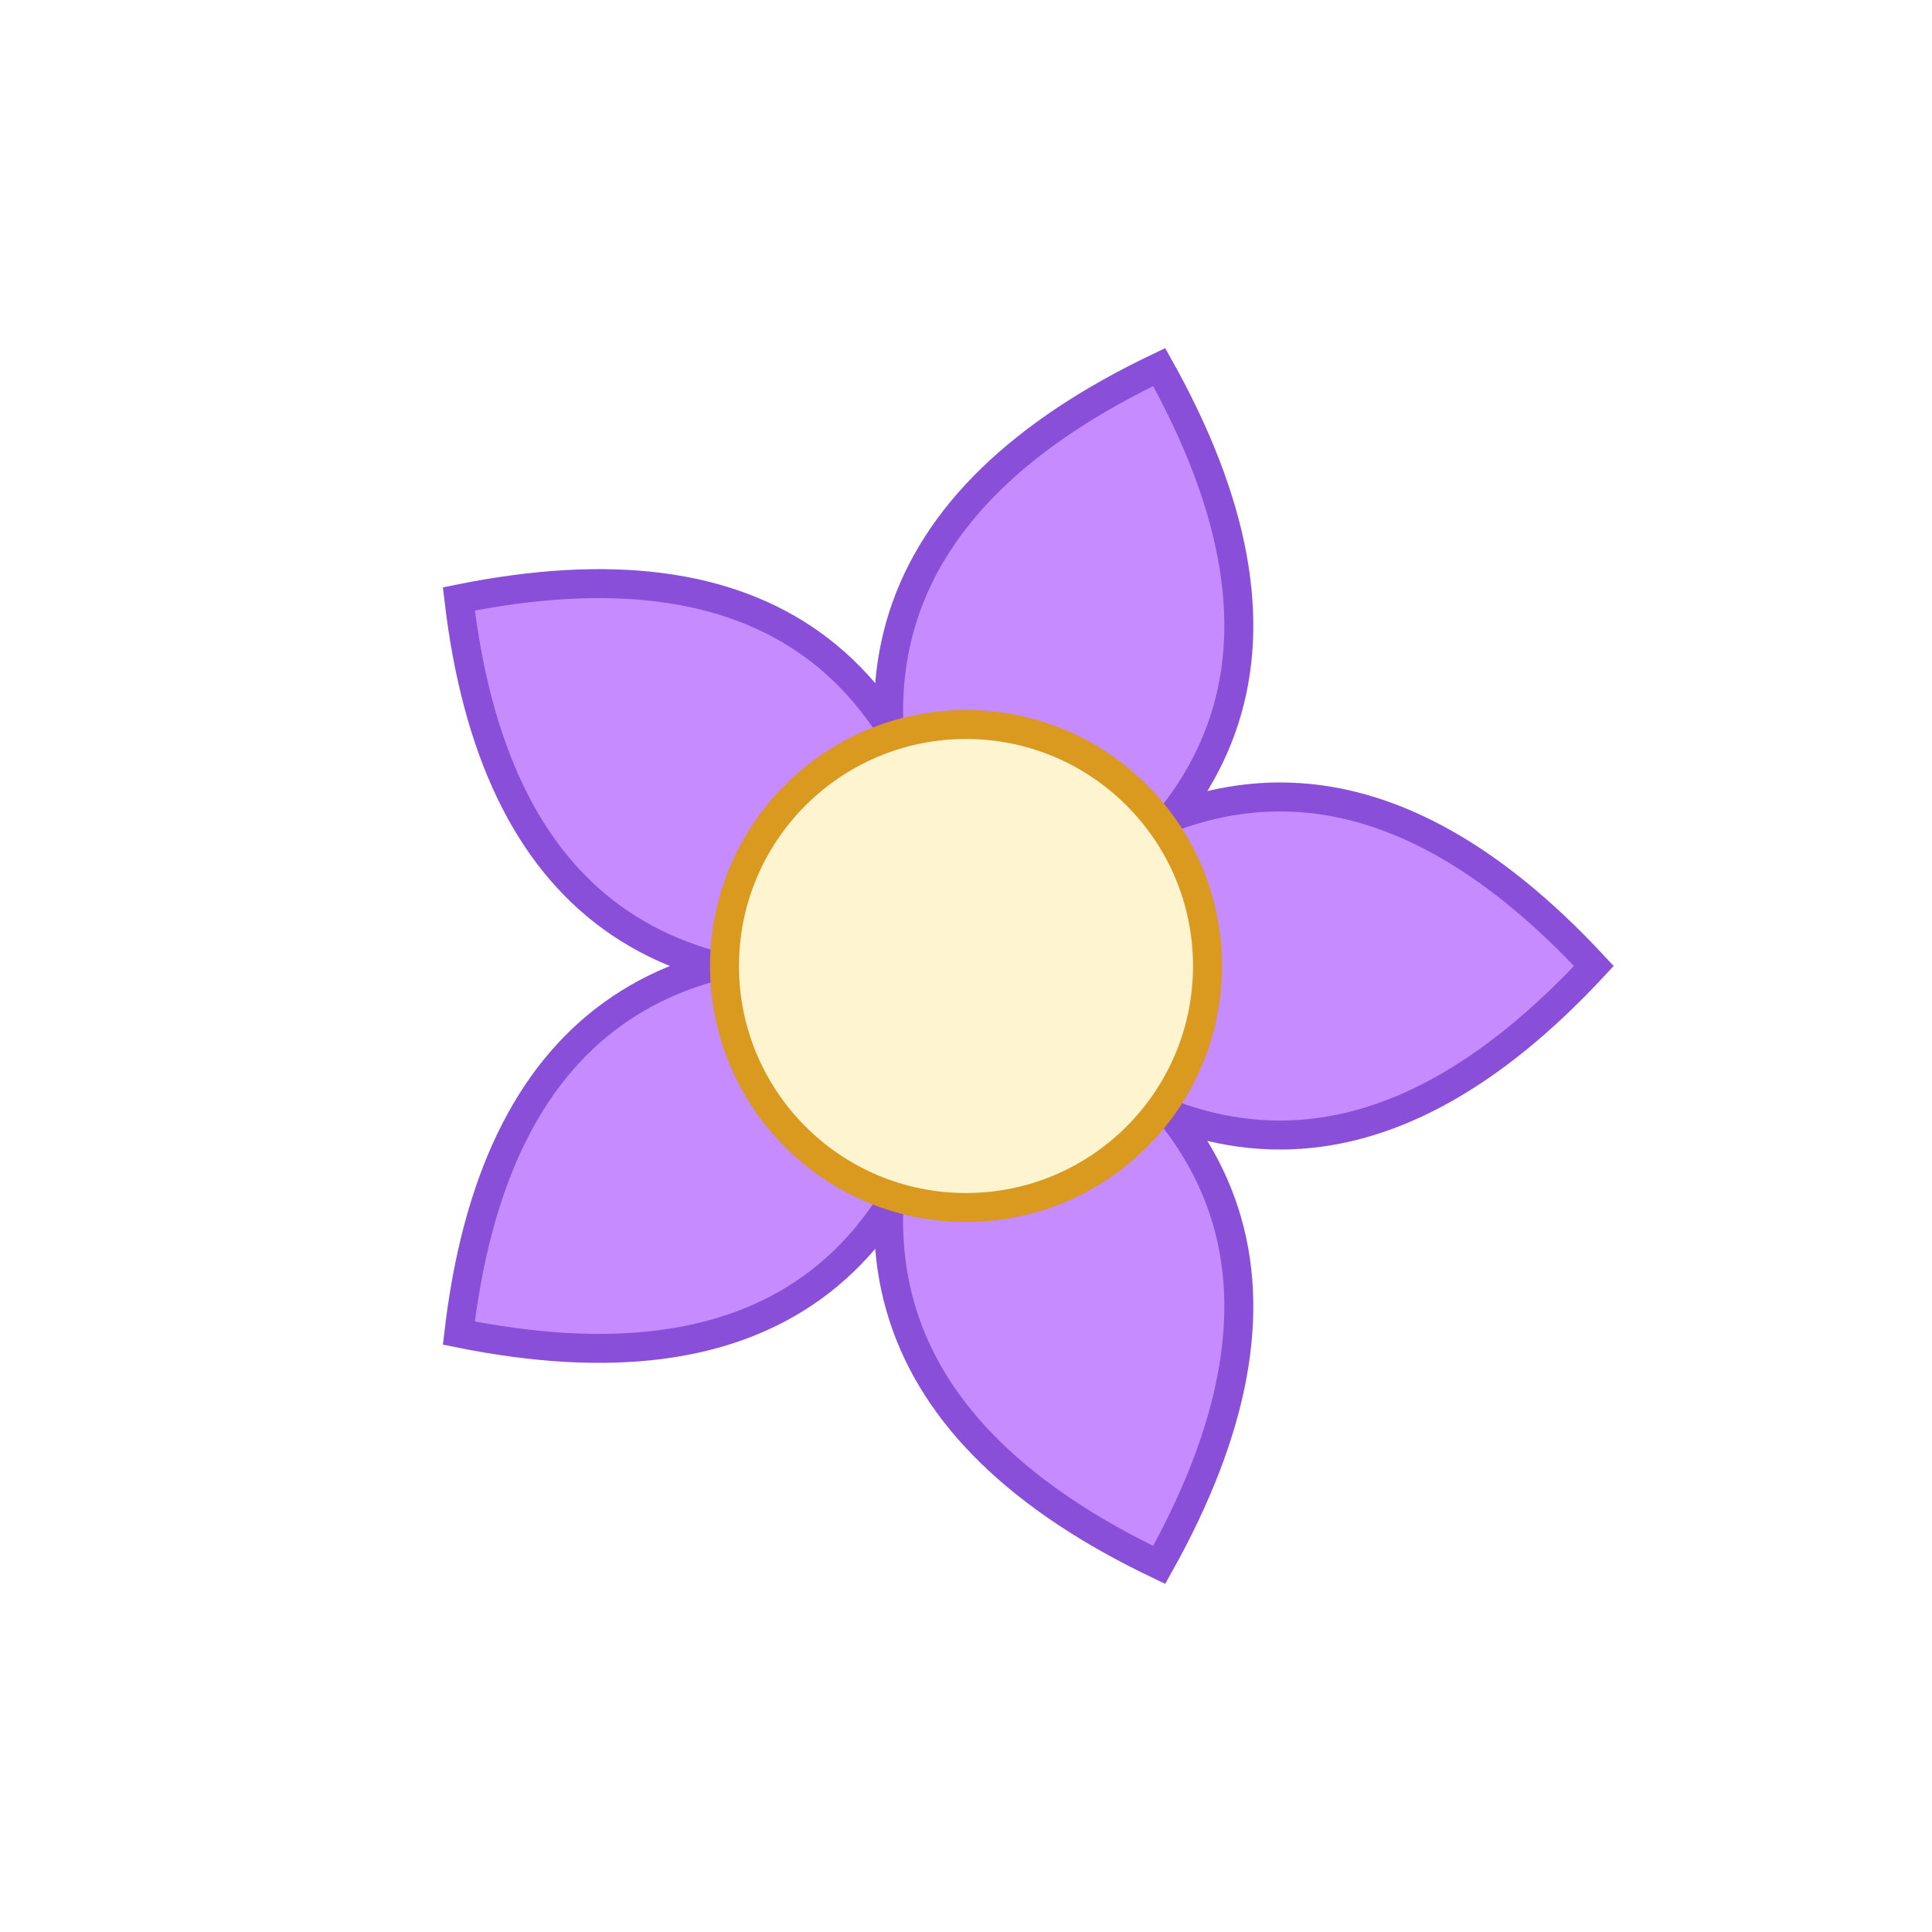
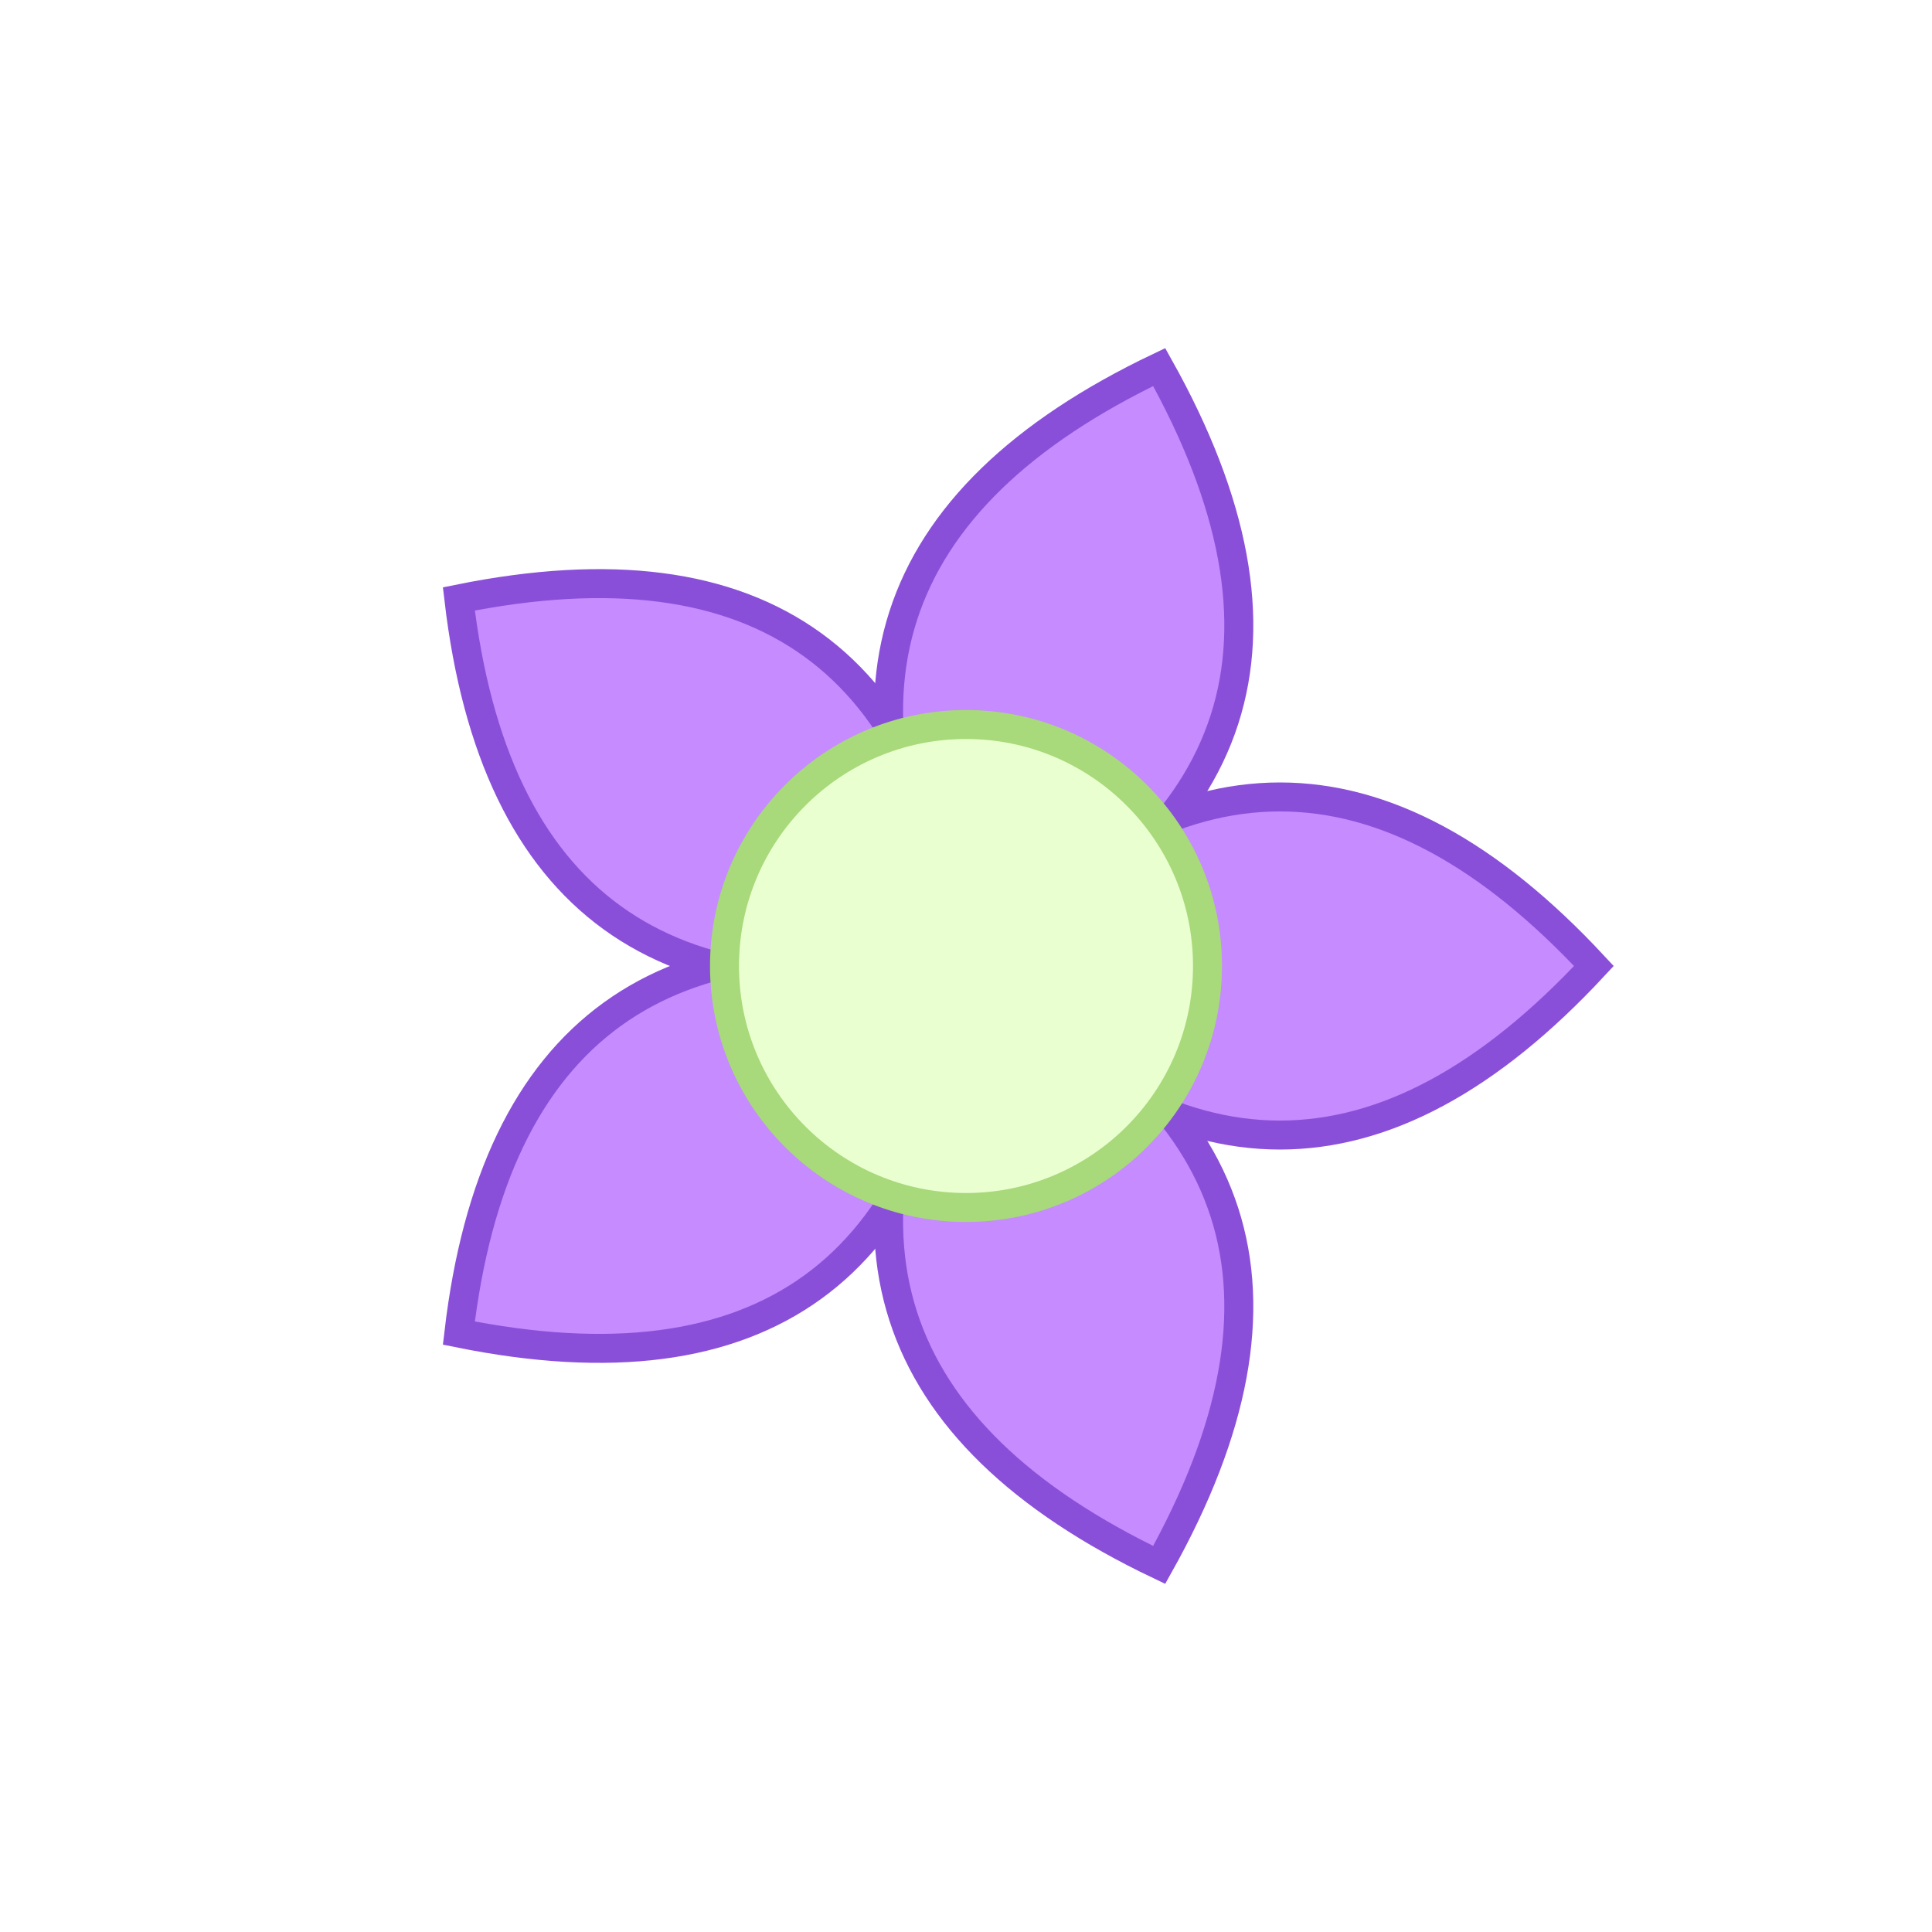
<svg xmlns="http://www.w3.org/2000/svg" viewBox="0 0 40 40">
  <g fill="#c58bff" stroke="#8a4fd9" stroke-width="0.6">
    <path d="M20.0,20.0 Q26.5,27.0 33.0,20.0 Q26.5,13.0 20.0,20.0 Z" />
    <path d="M20.0,20.0 Q15.4,28.3 24.0,32.4 Q28.7,24.0 20.0,20.0 Z" />
    <path d="M20.0,20.0 Q10.6,18.2 9.5,27.6 Q18.9,29.5 20.0,20.0 Z" />
    <path d="M20.0,20.0 Q18.9,10.5 9.5,12.4 Q10.6,21.8 20.0,20.0 Z" />
    <path d="M20.0,20.0 Q28.7,16.0 24.0,7.6 Q15.4,11.7 20.0,20.0 Z" />
  </g>
-   <circle cx="20" cy="20" r="5" fill="#fff4d0" stroke="#d99a1f" stroke-width="0.6" />
+   <circle cx="20" cy="20" r="5" fill="#eaffd0" stroke="#a8d97a" stroke-width="0.6" />
</svg>
